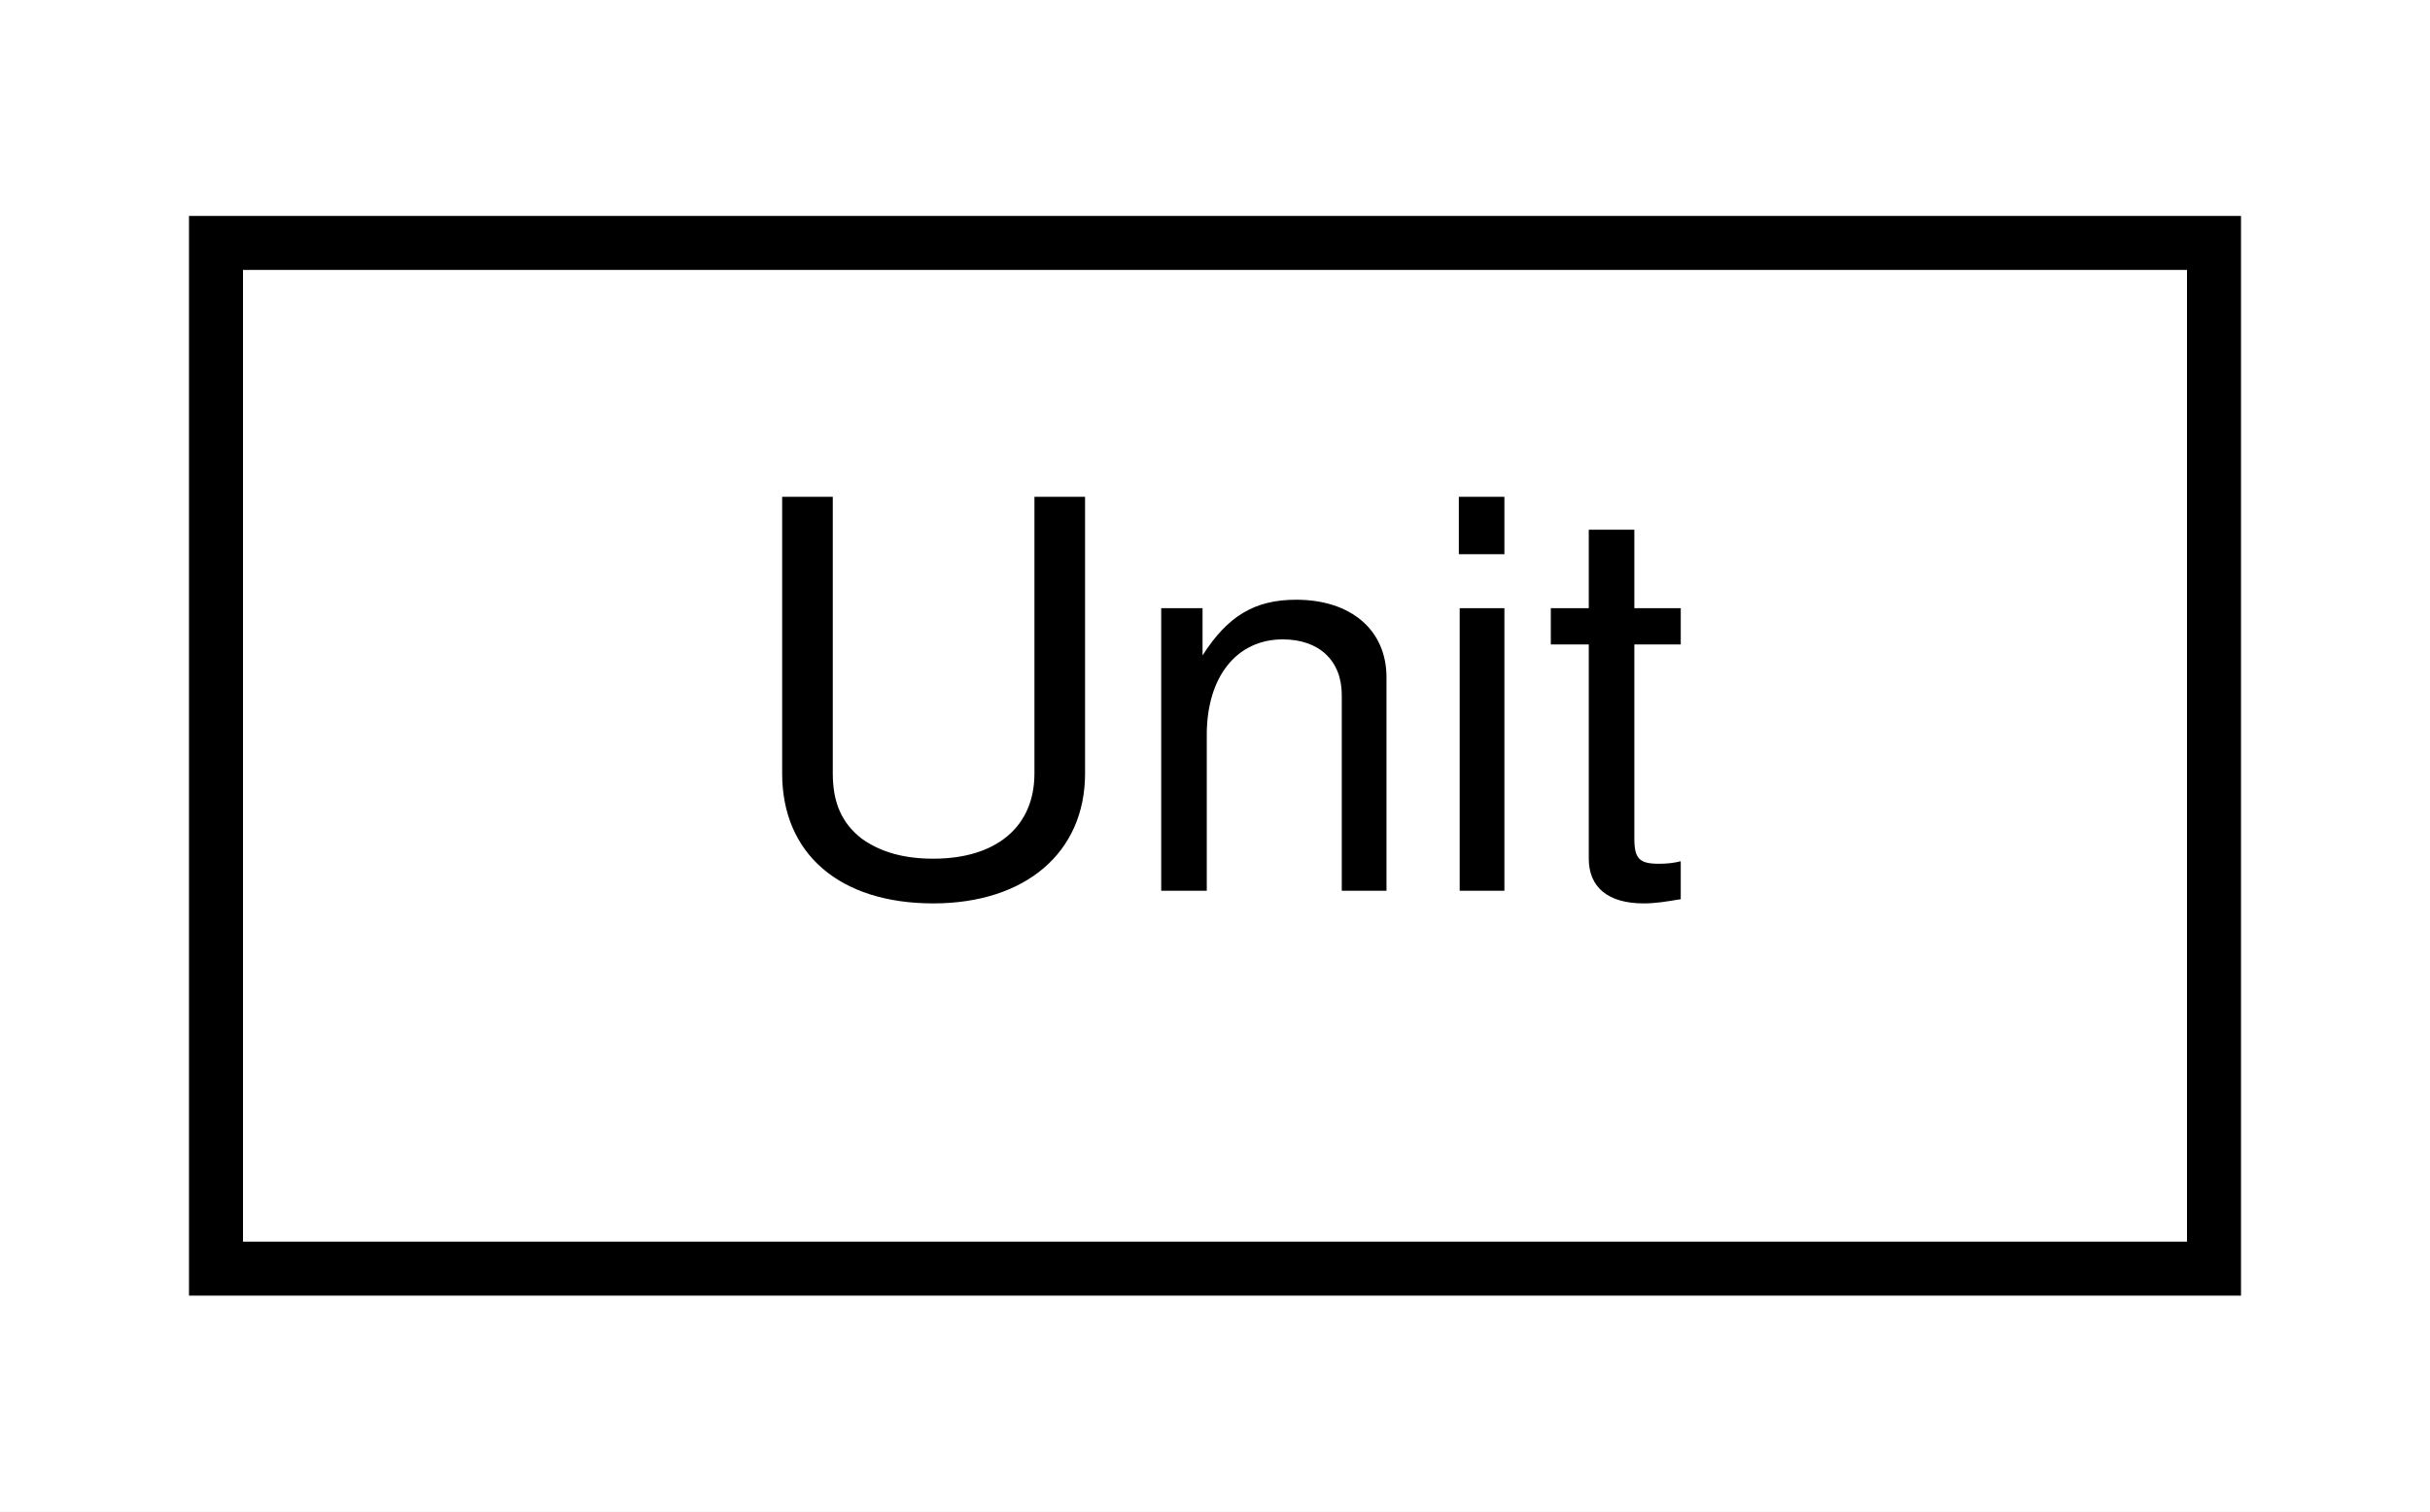
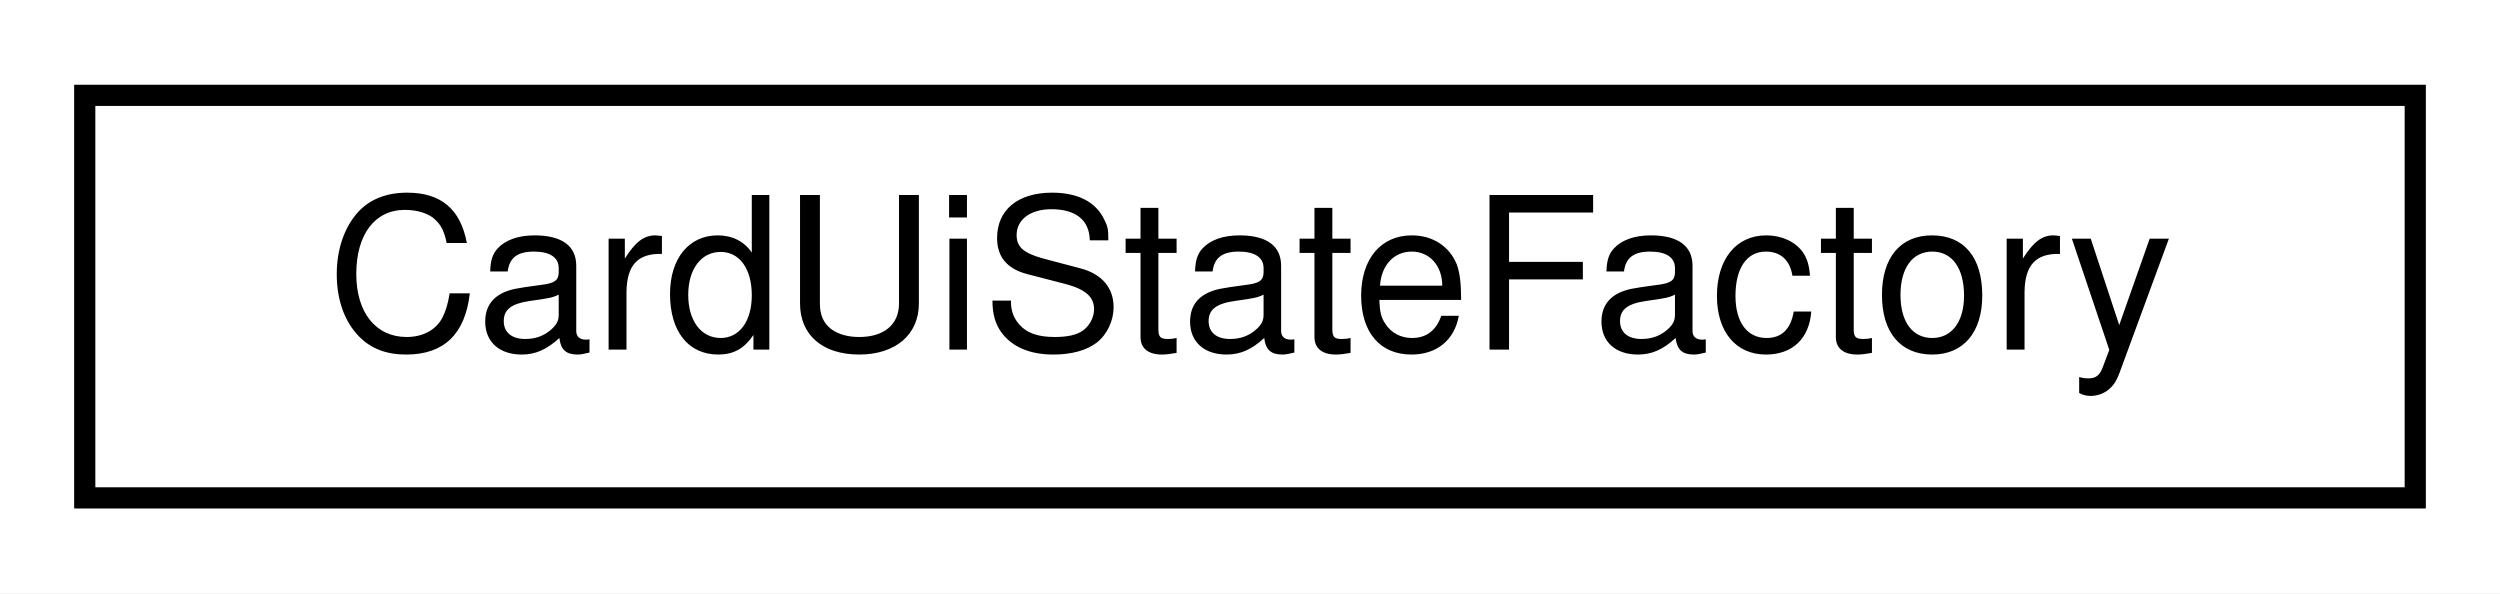
- <svg xmlns="http://www.w3.org/2000/svg" xmlns:xlink="http://www.w3.org/1999/xlink" width="45pt" height="28pt" viewBox="0.00 0.00 45.00 28.00">
+ <svg xmlns="http://www.w3.org/2000/svg" xmlns:xlink="http://www.w3.org/1999/xlink" width="118pt" height="28pt" viewBox="0.00 0.00 118.00 28.00">
  <g id="graph0" class="graph" transform="scale(1 1) rotate(0) translate(4 24)">
-     <polygon fill="white" stroke="transparent" points="-4,4 -4,-24 41,-24 41,4 -4,4" />
+     <polygon fill="white" stroke="transparent" points="-4,4 -4,-24 114,-24 114,4 -4,4" />
    <g id="node1" class="node">
      <g id="a_node1">
-         <a xlink:href="classcom_1_1peternaggschga_1_1gwent_1_1Unit.xhtml" target="_top" xlink:title=" ">
-           <polygon fill="white" stroke="black" points="0,-0.5 0,-19.5 37,-19.5 37,-0.5 0,-0.5" />
-           <text text-anchor="middle" x="18.5" y="-7.5" font-family="Helvetica,sans-Serif" font-size="10.00">Unit</text>
+         <a xlink:href="classcom_1_1peternaggschga_1_1gwent_1_1ui_1_1dialogs_1_1cards_1_1CardUiStateFactory.xhtml" target="_top" xlink:title="A factory class responsible for creating CardUiState objects from UnitEntity objects.">
+           <polygon fill="white" stroke="black" points="0,-0.5 0,-19.5 110,-19.5 110,-0.5 0,-0.5" />
+           <text text-anchor="middle" x="55" y="-7.5" font-family="Helvetica,sans-Serif" font-size="10.00">CardUiStateFactory</text>
        </a>
      </g>
    </g>
  </g>
</svg>
